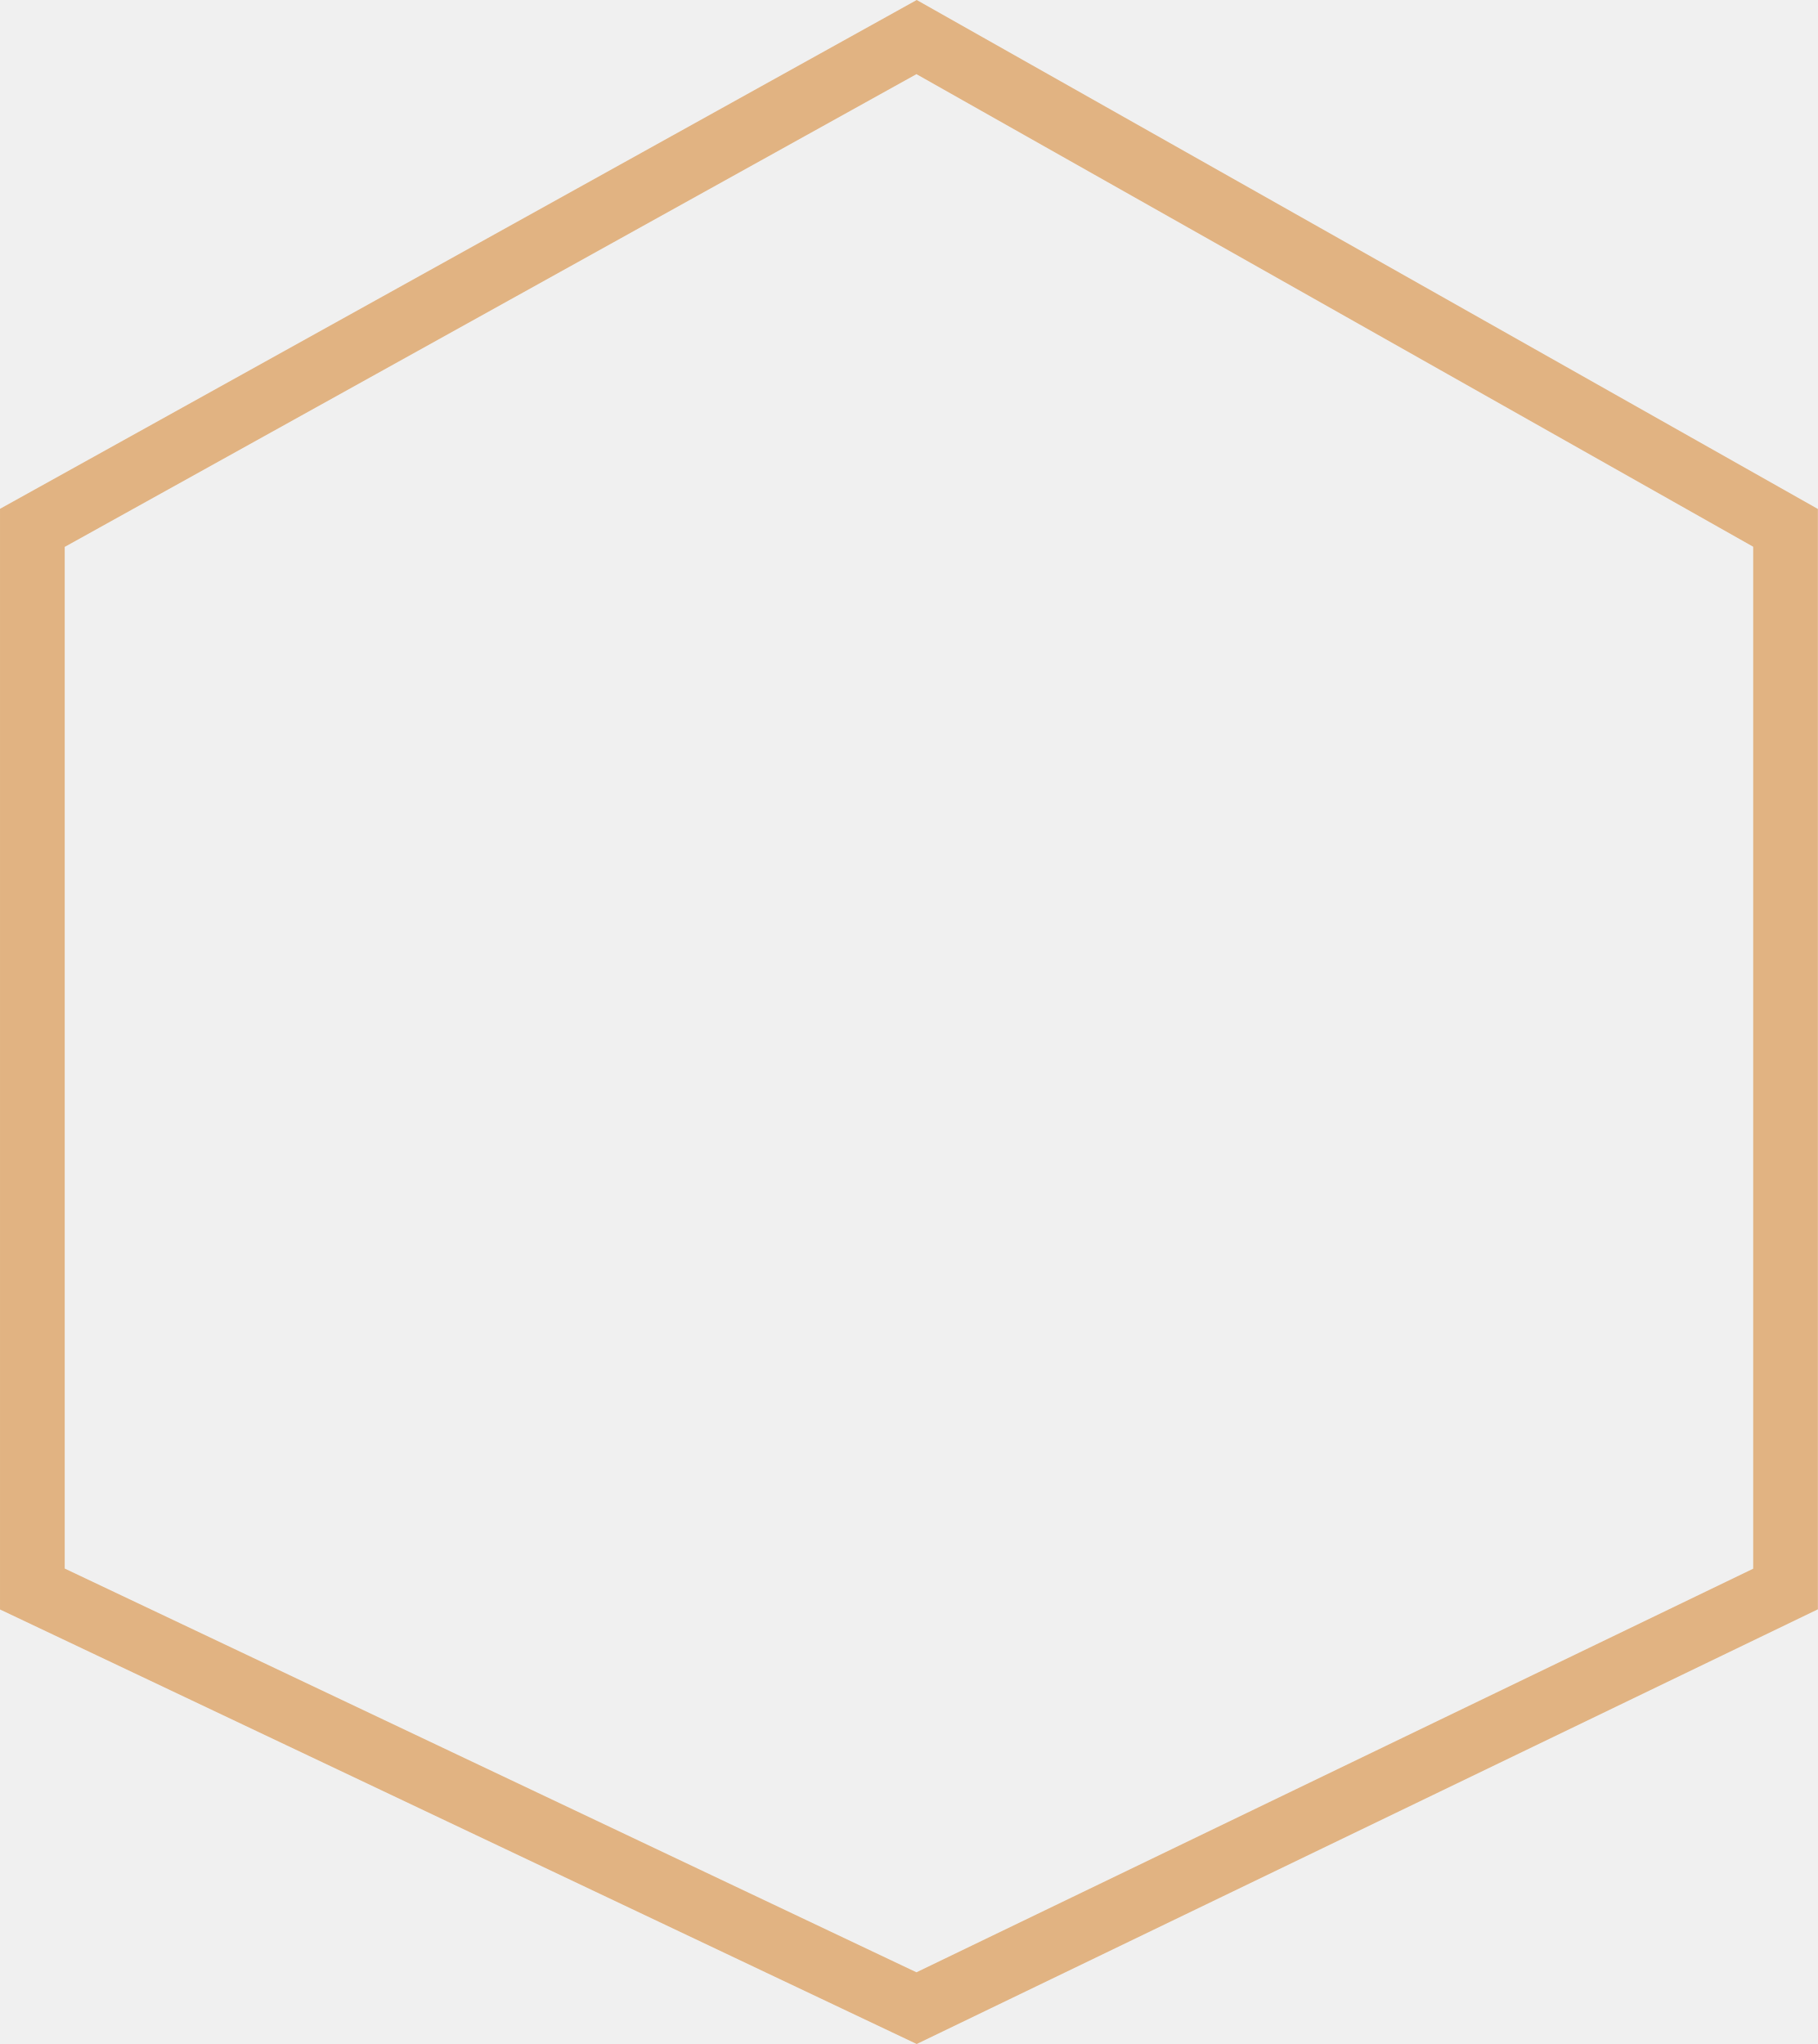
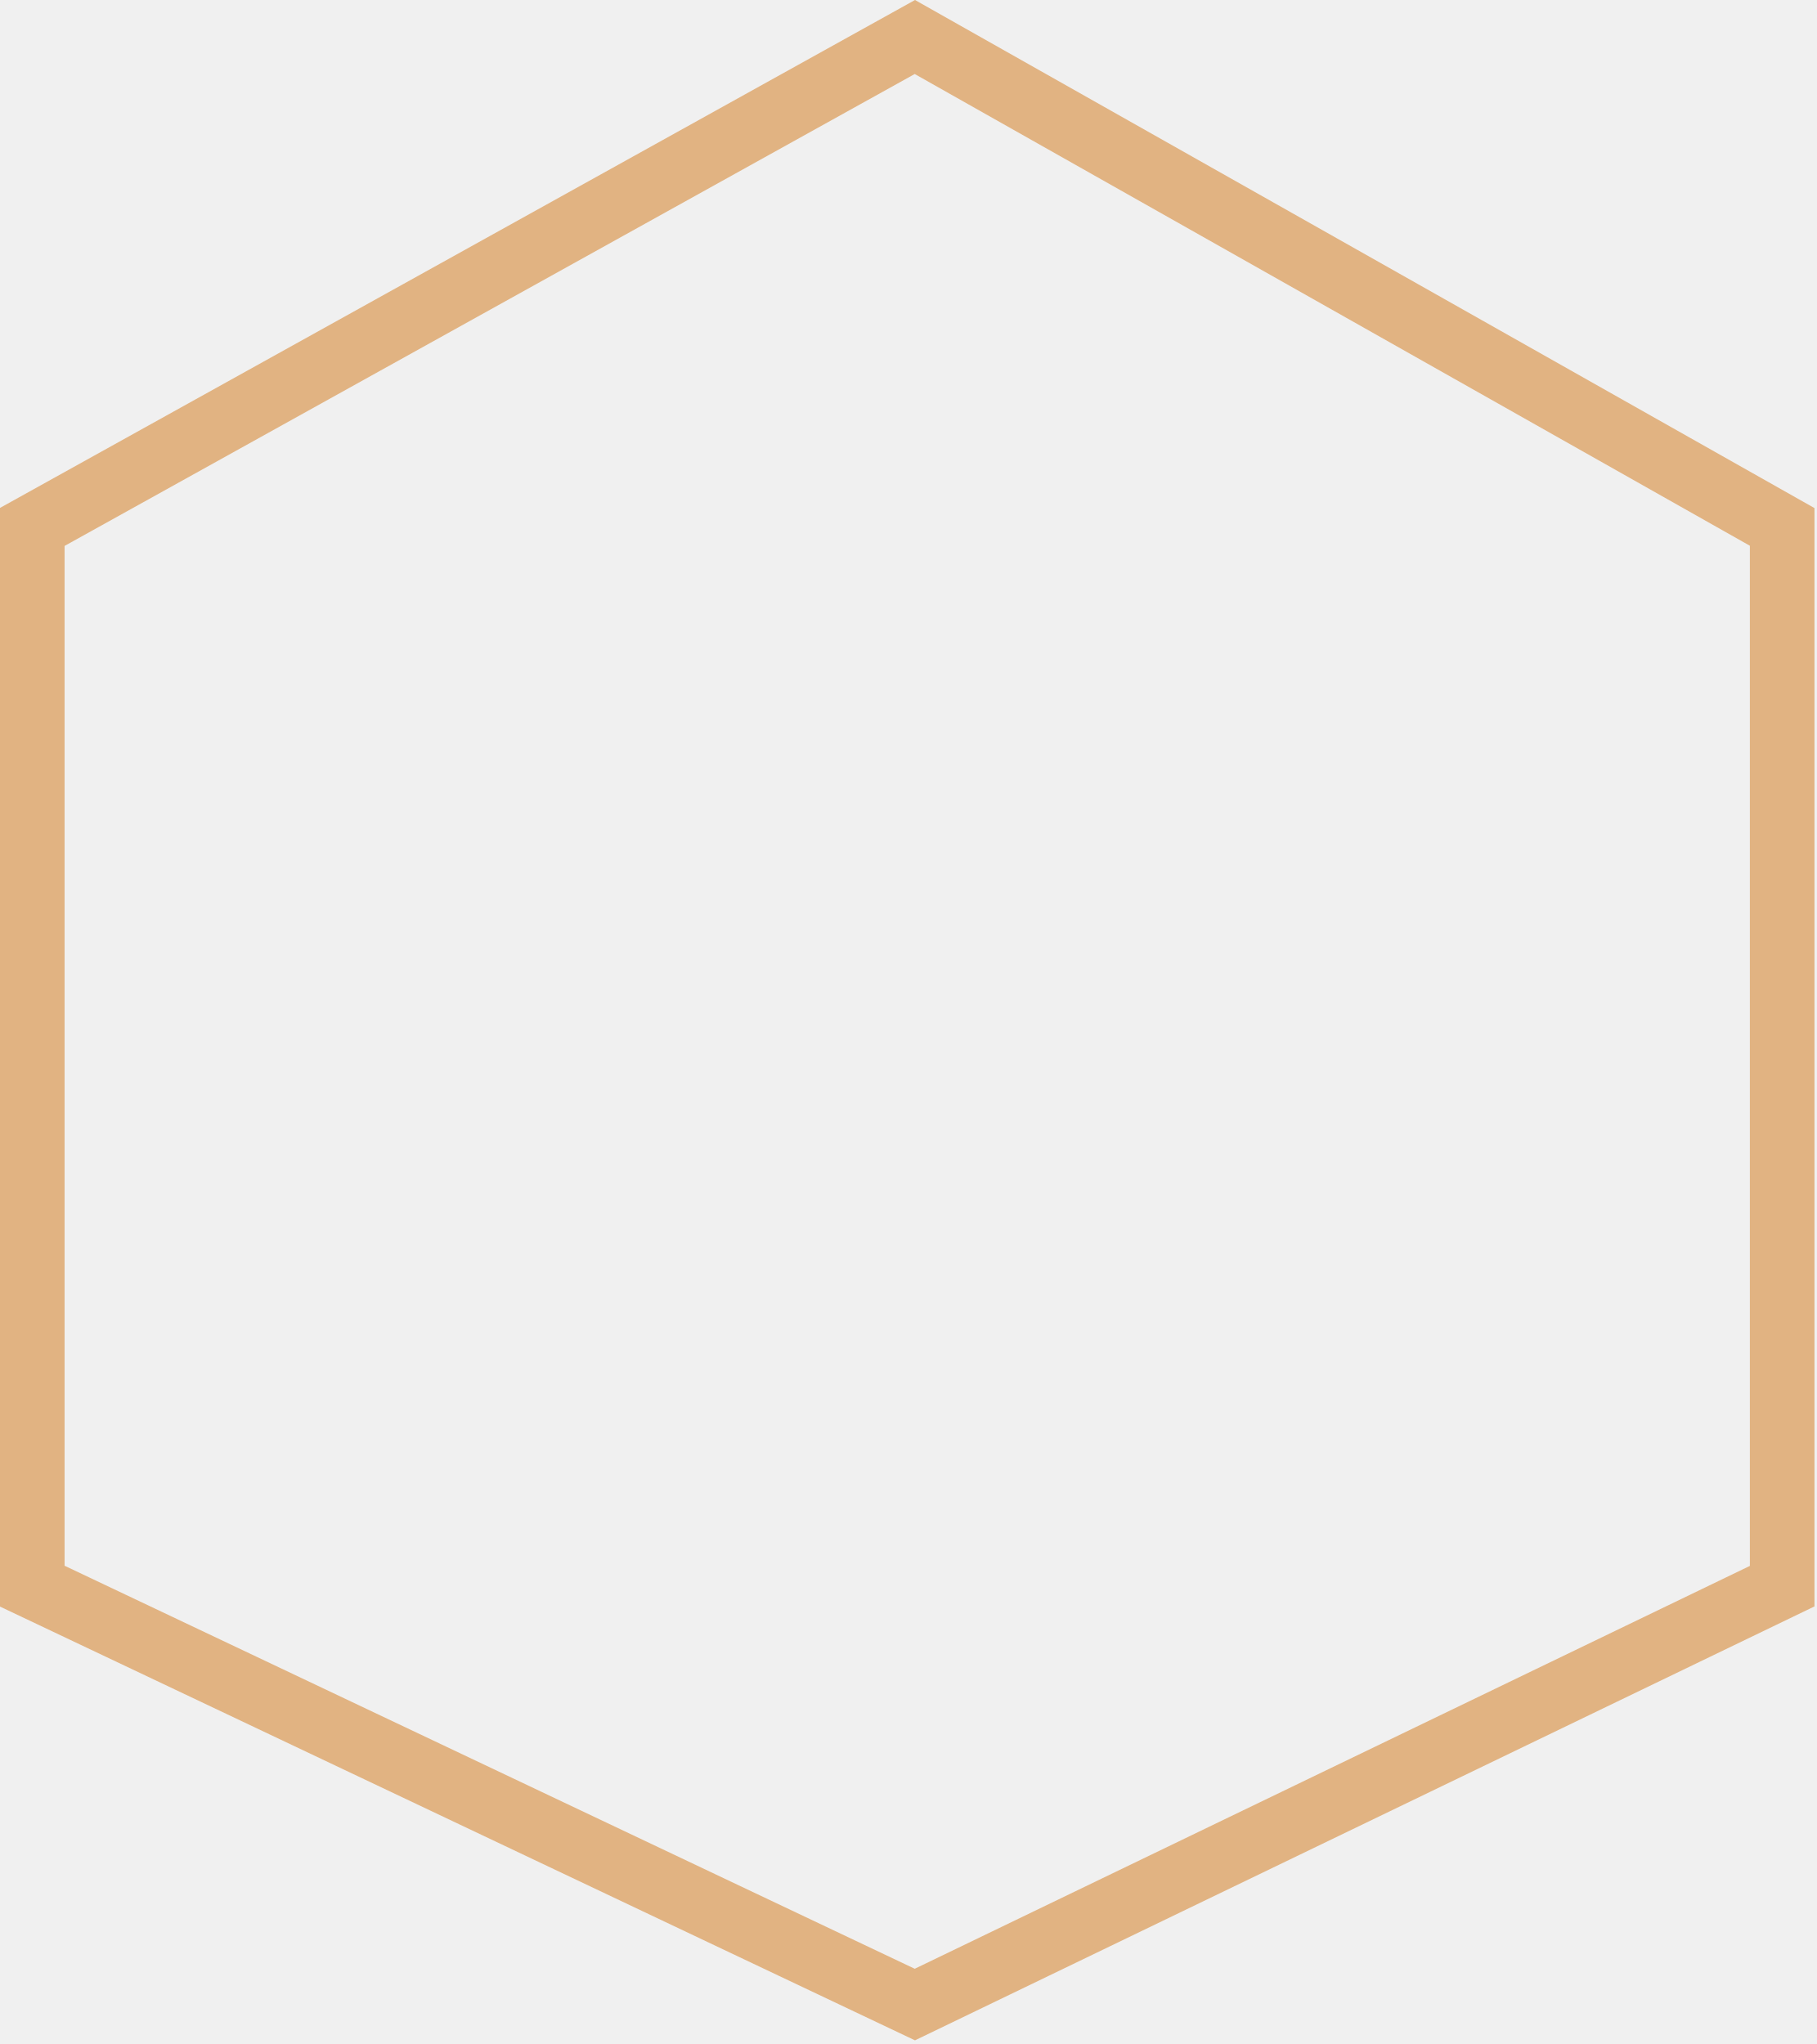
- <svg xmlns="http://www.w3.org/2000/svg" width="120mm" height="134.96mm" viewBox="0 0 120 134.96" version="1.1" id="svg8">
-   <defs id="defs2">
-     </defs>
-   <g id="layer1">
-     <path style="fill:none;stroke:#e1b382;stroke-width:4.271;stroke-linecap:butt;stroke-linejoin:miter;stroke-miterlimit:4;stroke-dasharray:none;stroke-opacity:1" d="M 60.504,2.448 2.136,34.853 V 104.918 L 60.504,132.593 117.864,104.918 V 34.853 Z" id="path9587" />
+ <svg xmlns="http://www.w3.org/2000/svg" width="454" height="511" viewBox="0 0 454 511" fill="none">
+   <g clip-path="url(#clip0_1494_4836)">
+     <path d="M228.678 9.252L8.072 131.728V396.541L228.678 501.139L445.471 396.541V131.728L228.678 9.252Z" stroke="#E1B382" stroke-width="16.144" />
  </g>
+   <defs>
+     <clipPath id="clip0_1494_4836">
+       <rect width="453.543" height="510.087" fill="white" />
+     </clipPath>
+   </defs>
</svg>
